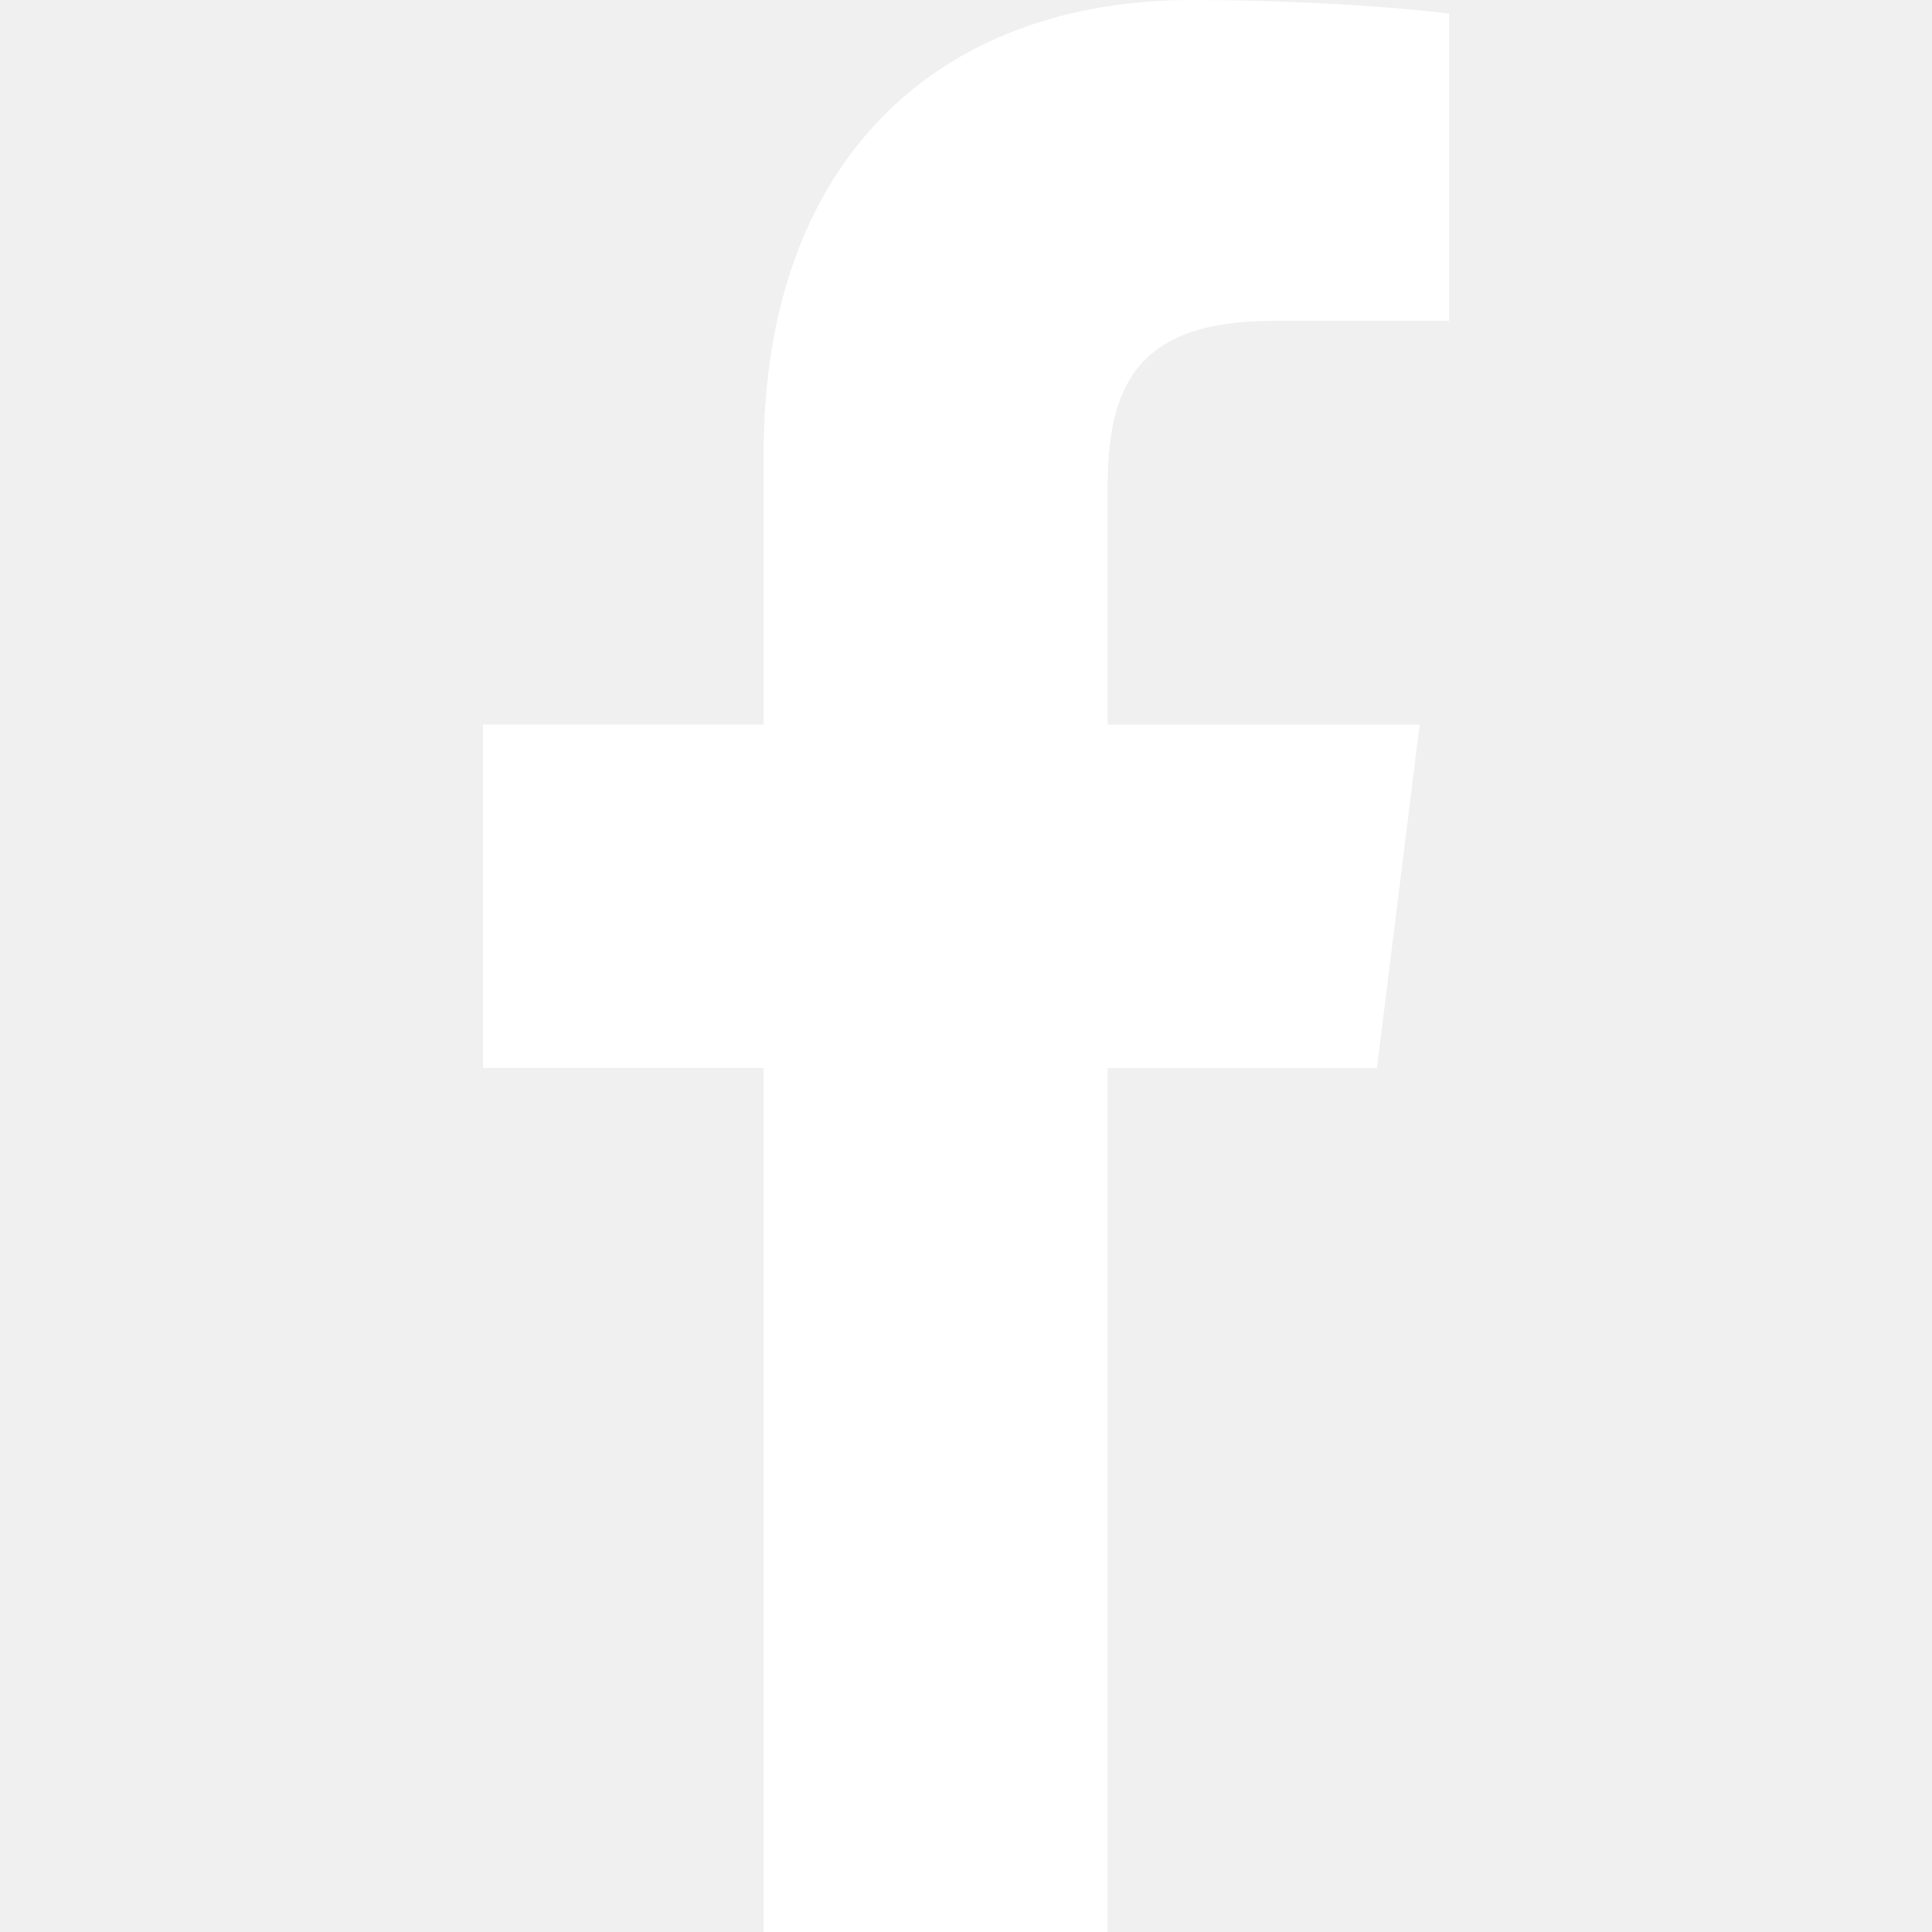
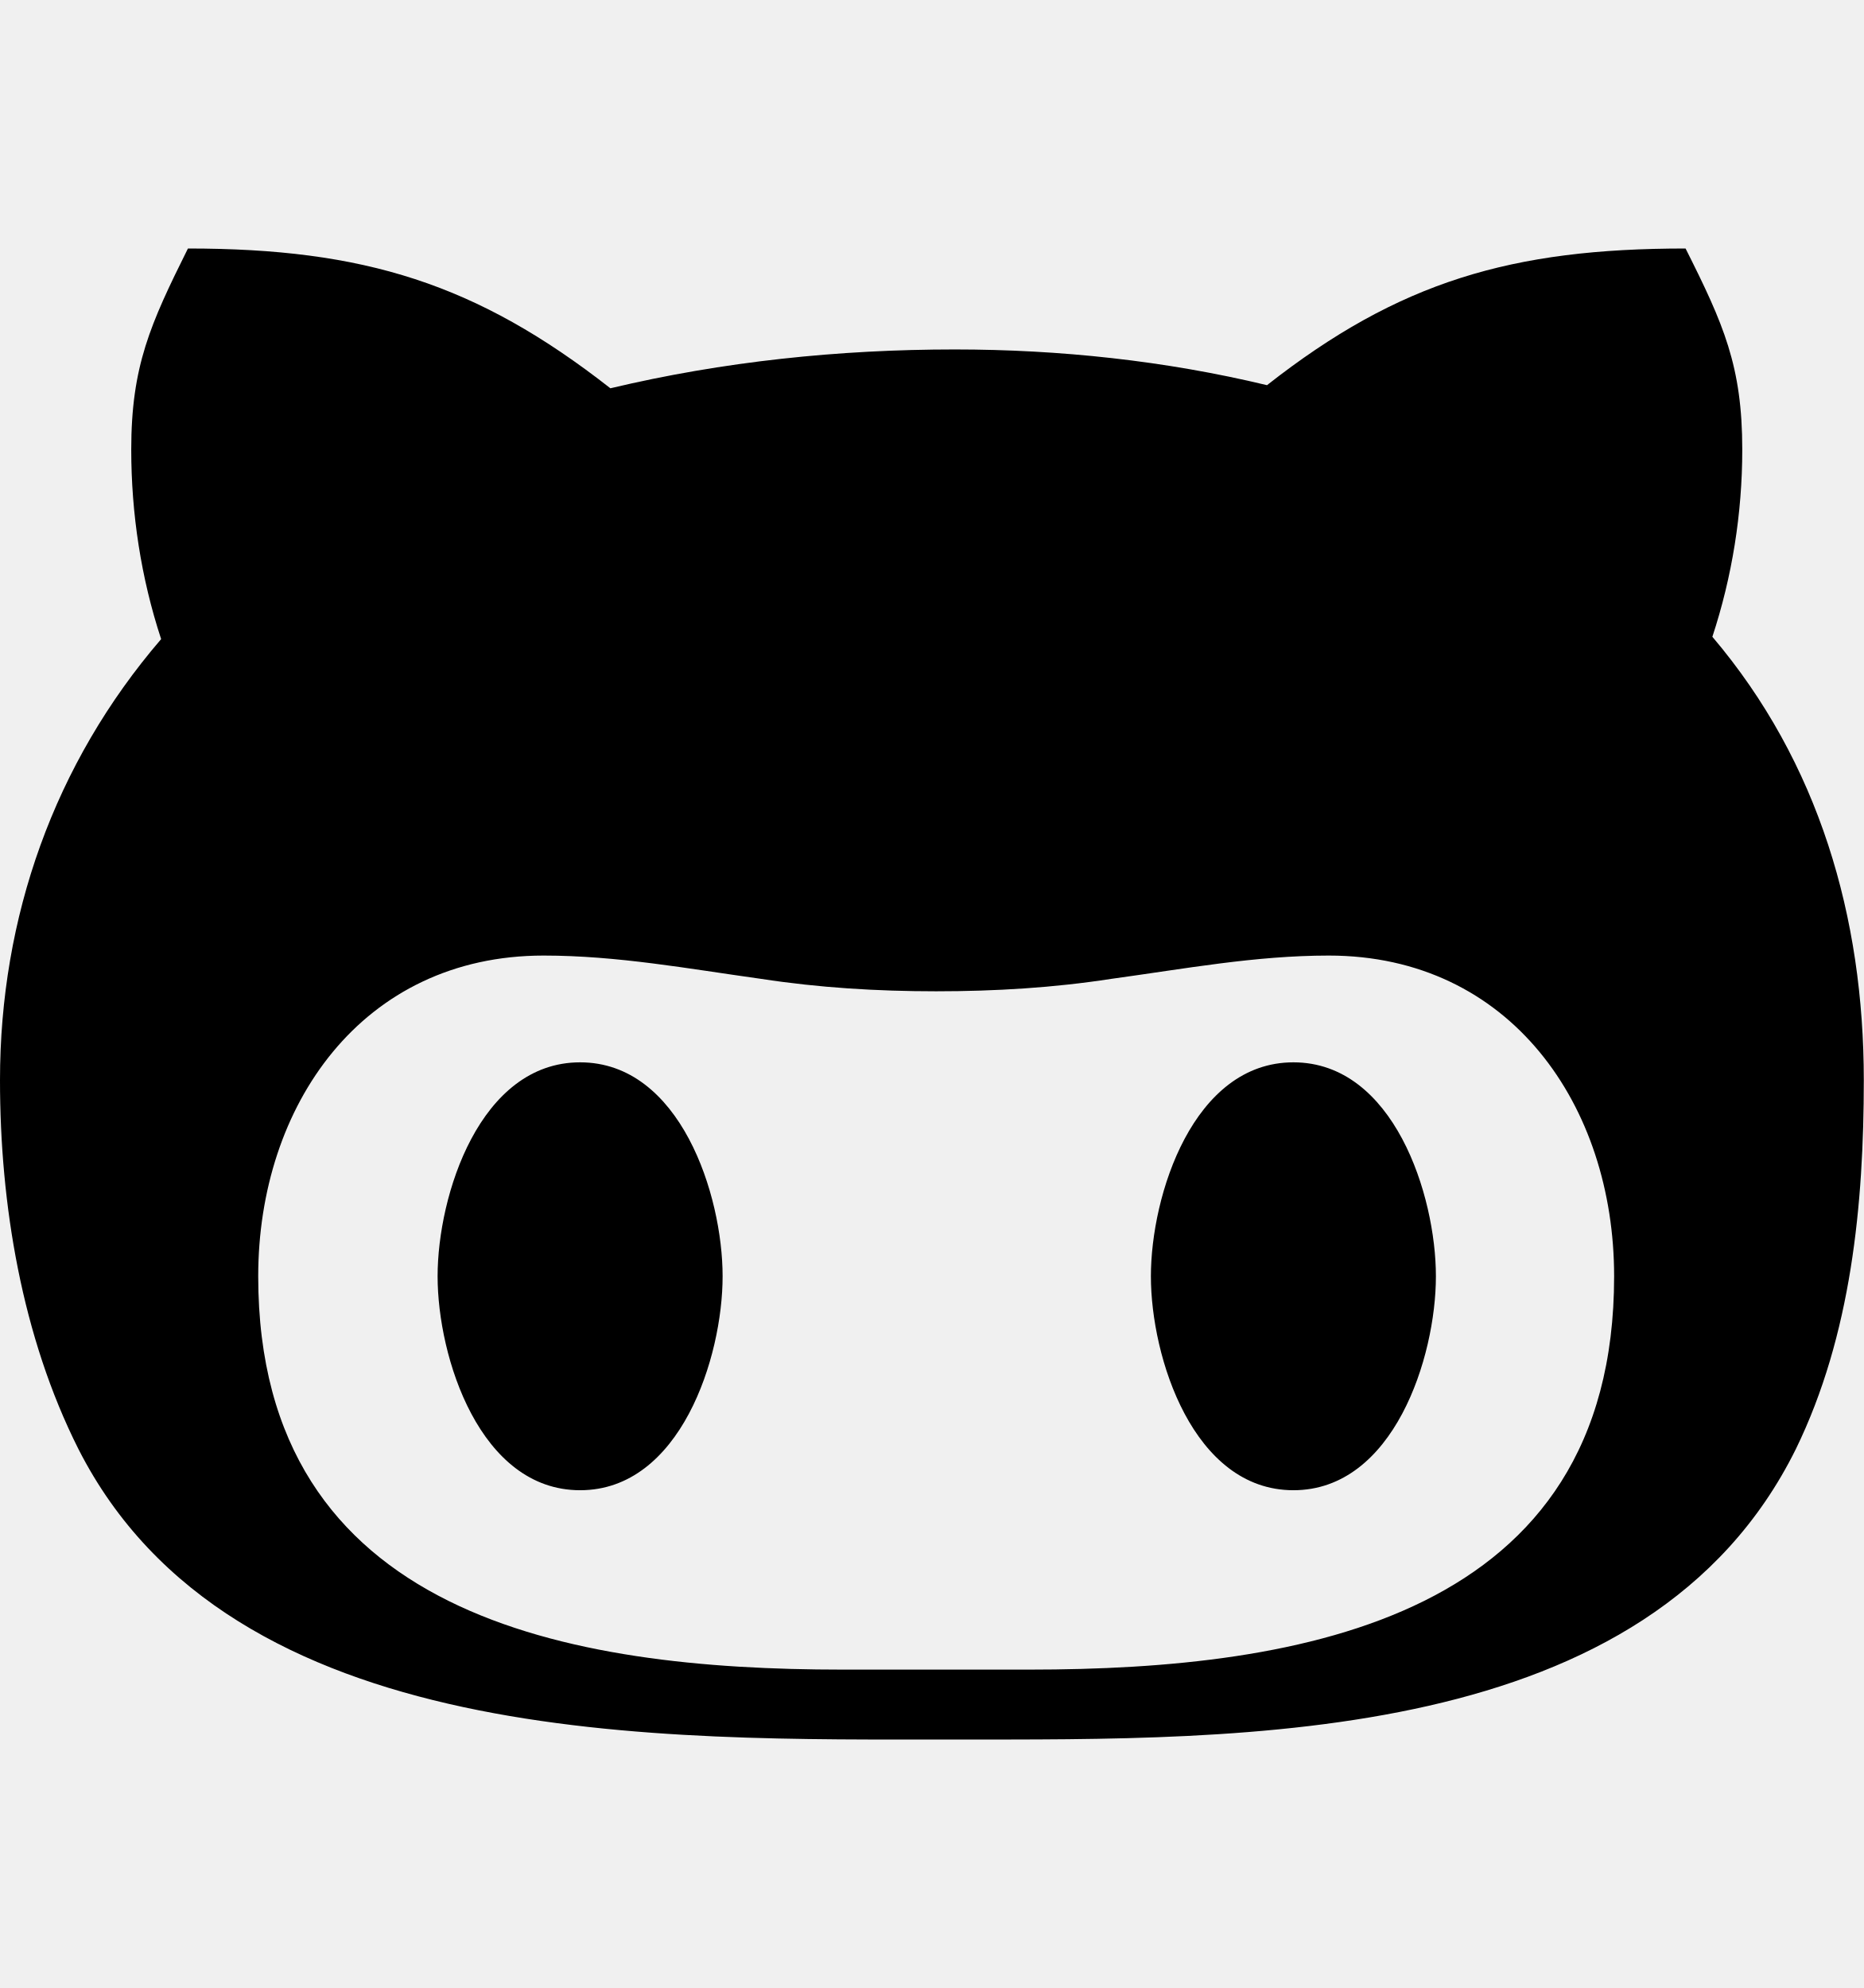
- <svg xmlns="http://www.w3.org/2000/svg" width="16" height="16" viewBox="0 0 16 16" fill="none">
-   <path d="M10.54 2.657H12.001V0.113C11.749 0.078 10.882 0 9.873 0C7.767 0 6.324 1.325 6.324 3.759V6H4V8.844H6.324V16H9.173V8.845H11.403L11.757 6.001H9.173V4.041C9.173 3.219 9.395 2.657 10.54 2.657V2.657Z" fill="white" />
+ <svg xmlns="http://www.w3.org/2000/svg" viewBox="0 0 480 512">
+   <path d="M186.1 328.7c0 20.9-10.9 55.1-36.7 55.1s-36.7-34.2-36.7-55.1 10.9-55.1 36.7-55.1 36.7 34.2 36.7 55.1zM480 278.2c0 31.9-3.2 65.7-17.5 95-37.9 76.6-142.1 74.8-216.7 74.8-75.8 0-186.2 2.7-225.6-74.8-14.6-29-20.2-63.1-20.2-95 0-41.9 13.9-81.5 41.5-113.6-5.2-15.8-7.7-32.4-7.7-48.8 0-21.5 4.9-32.3 14.6-51.8 45.3 0 74.3 9 108.8 36 29-6.9 58.8-10 88.7-10 27 0 54.2 2.9 80.4 9.2 34-26.7 63-35.2 107.8-35.2 9.8 19.5 14.6 30.3 14.6 51.8 0 16.4-2.6 32.7-7.7 48.2 27.5 32.4 39 72.3 39 114.2zm-64.3 50.5c0-43.9-26.7-82.6-73.5-82.6-18.9 0-37 3.4-56 6-14.9 2.3-29.8 3.2-45.1 3.2-15.2 0-30.1-.9-45.1-3.2-18.7-2.6-37-6-56-6-46.8 0-73.5 38.7-73.5 82.6 0 87.8 80.4 101.3 150.4 101.3h48.2c70.3 0 150.6-13.4 150.6-101.3zm-82.6-55.1c-25.8 0-36.7 34.2-36.7 55.1s10.9 55.1 36.7 55.1 36.7-34.2 36.7-55.1-10.9-55.1-36.7-55.1z" />
</svg>
